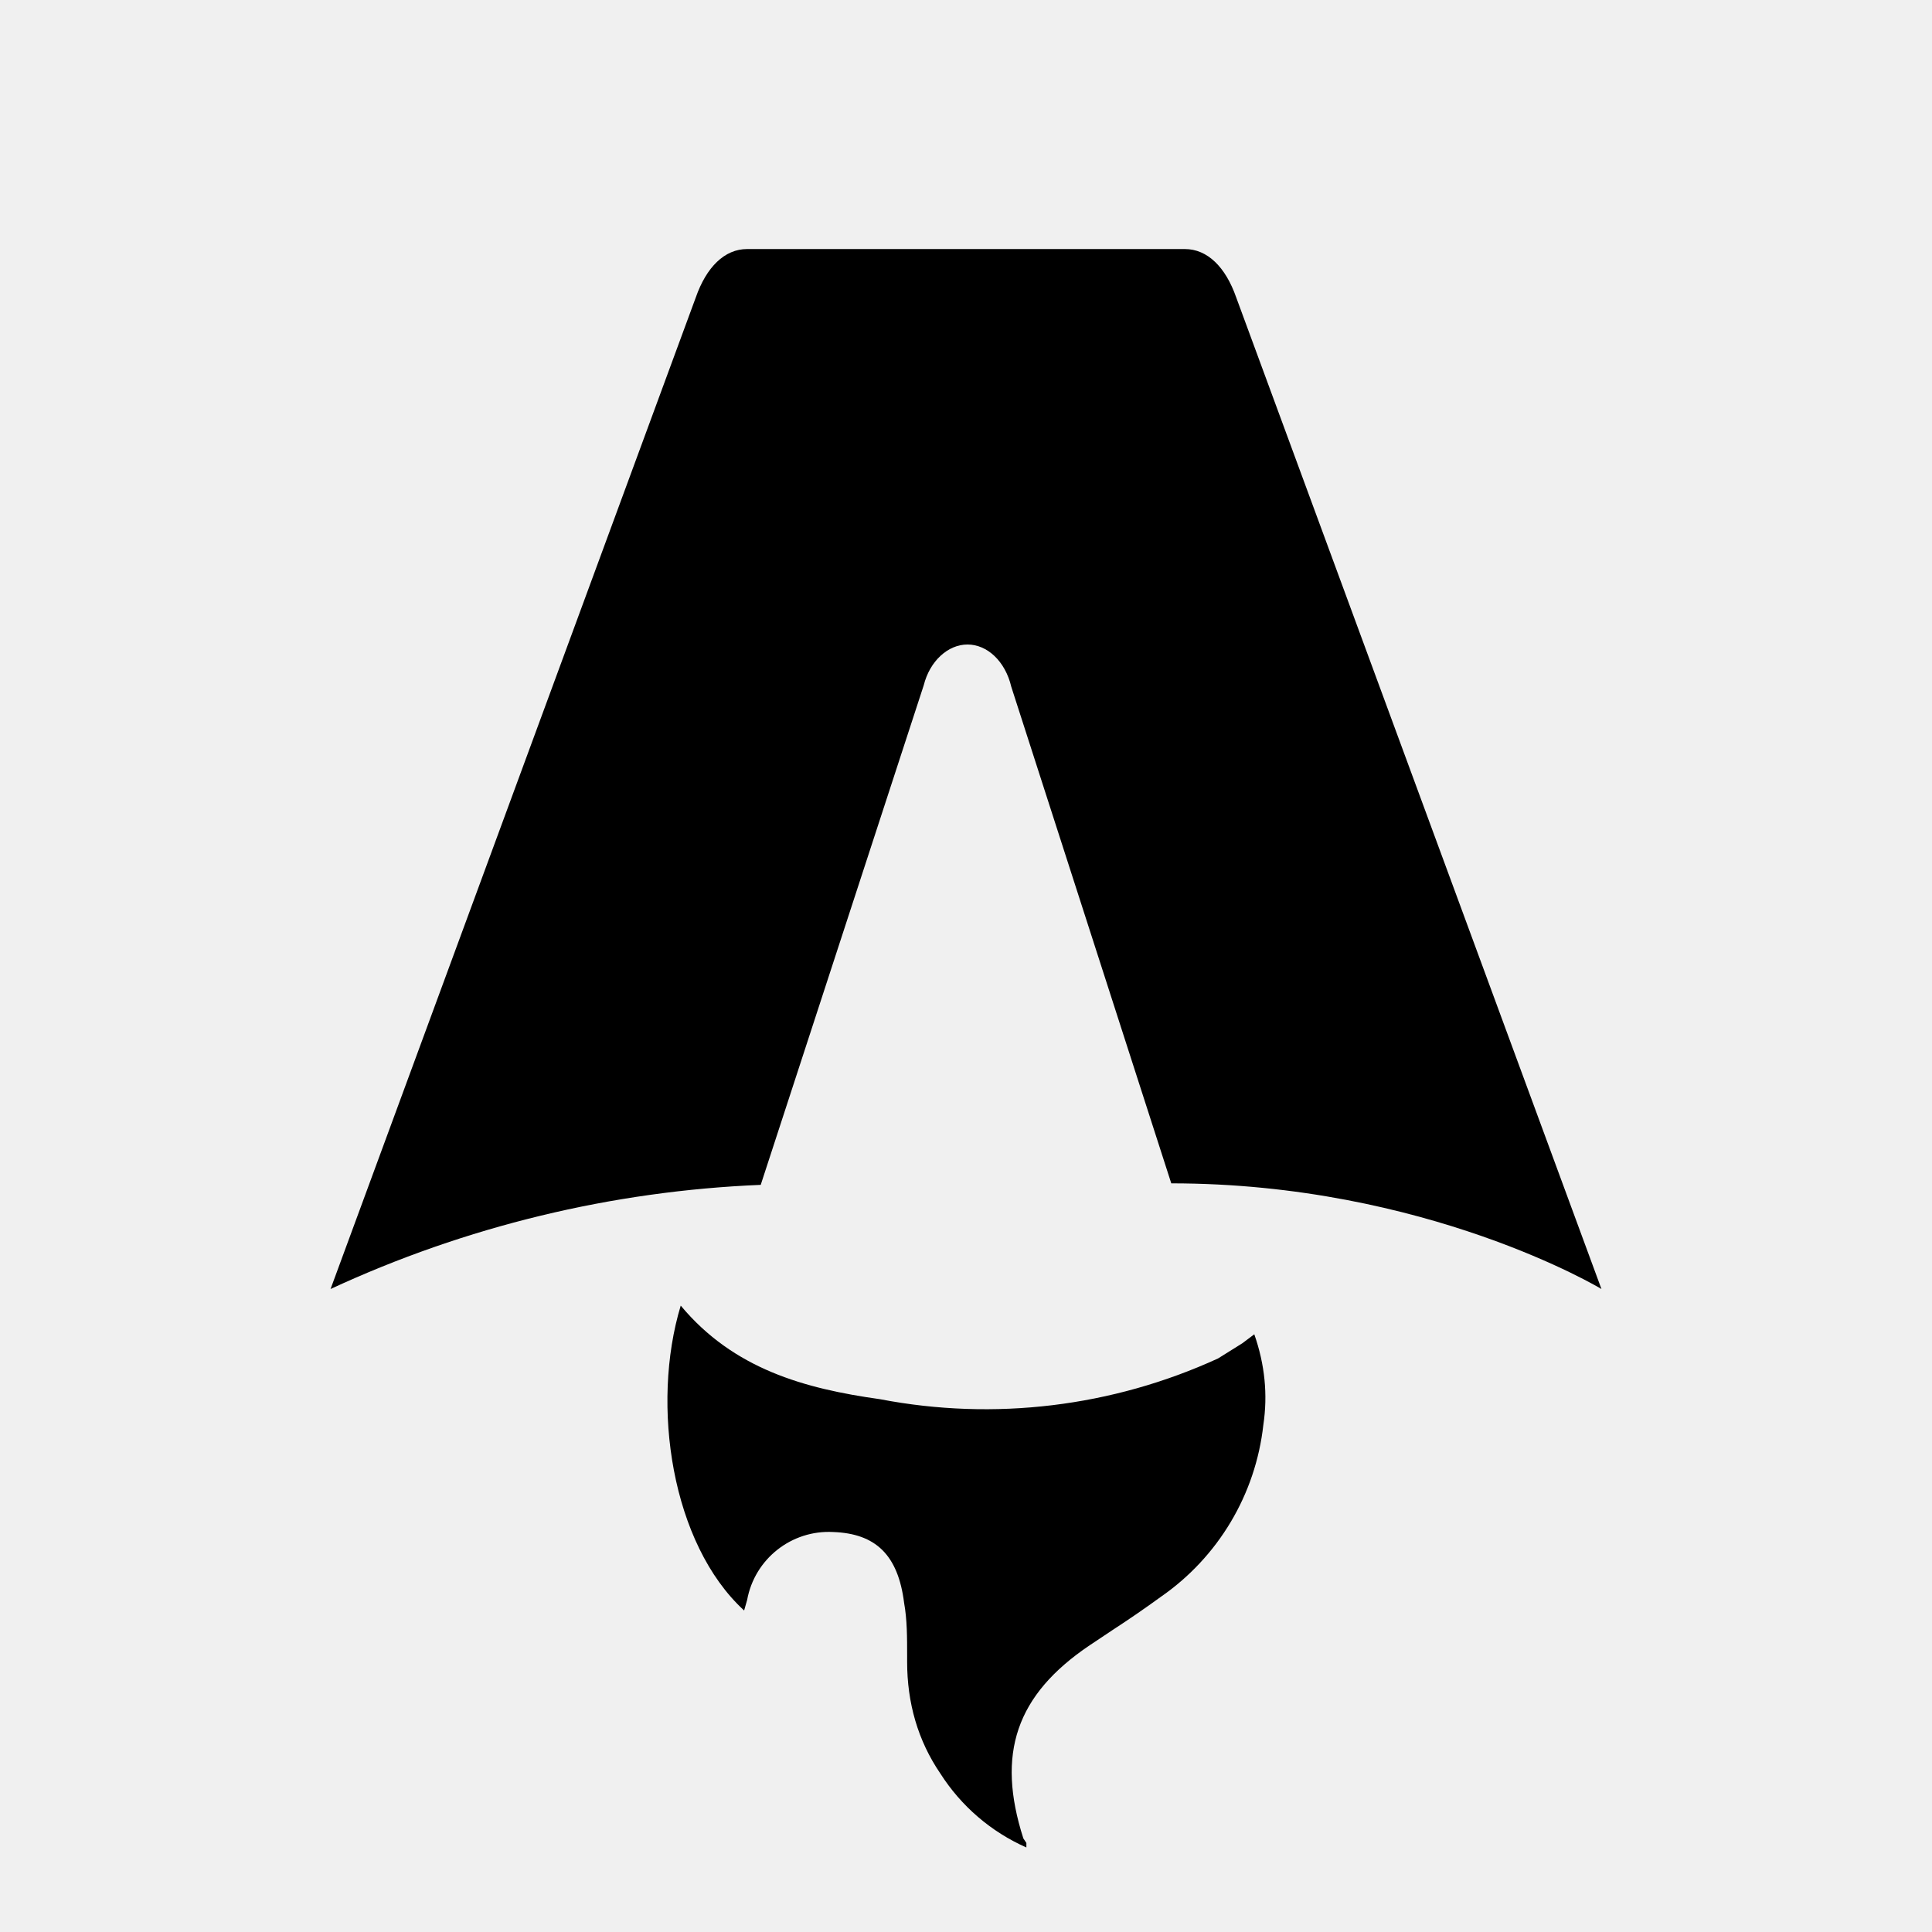
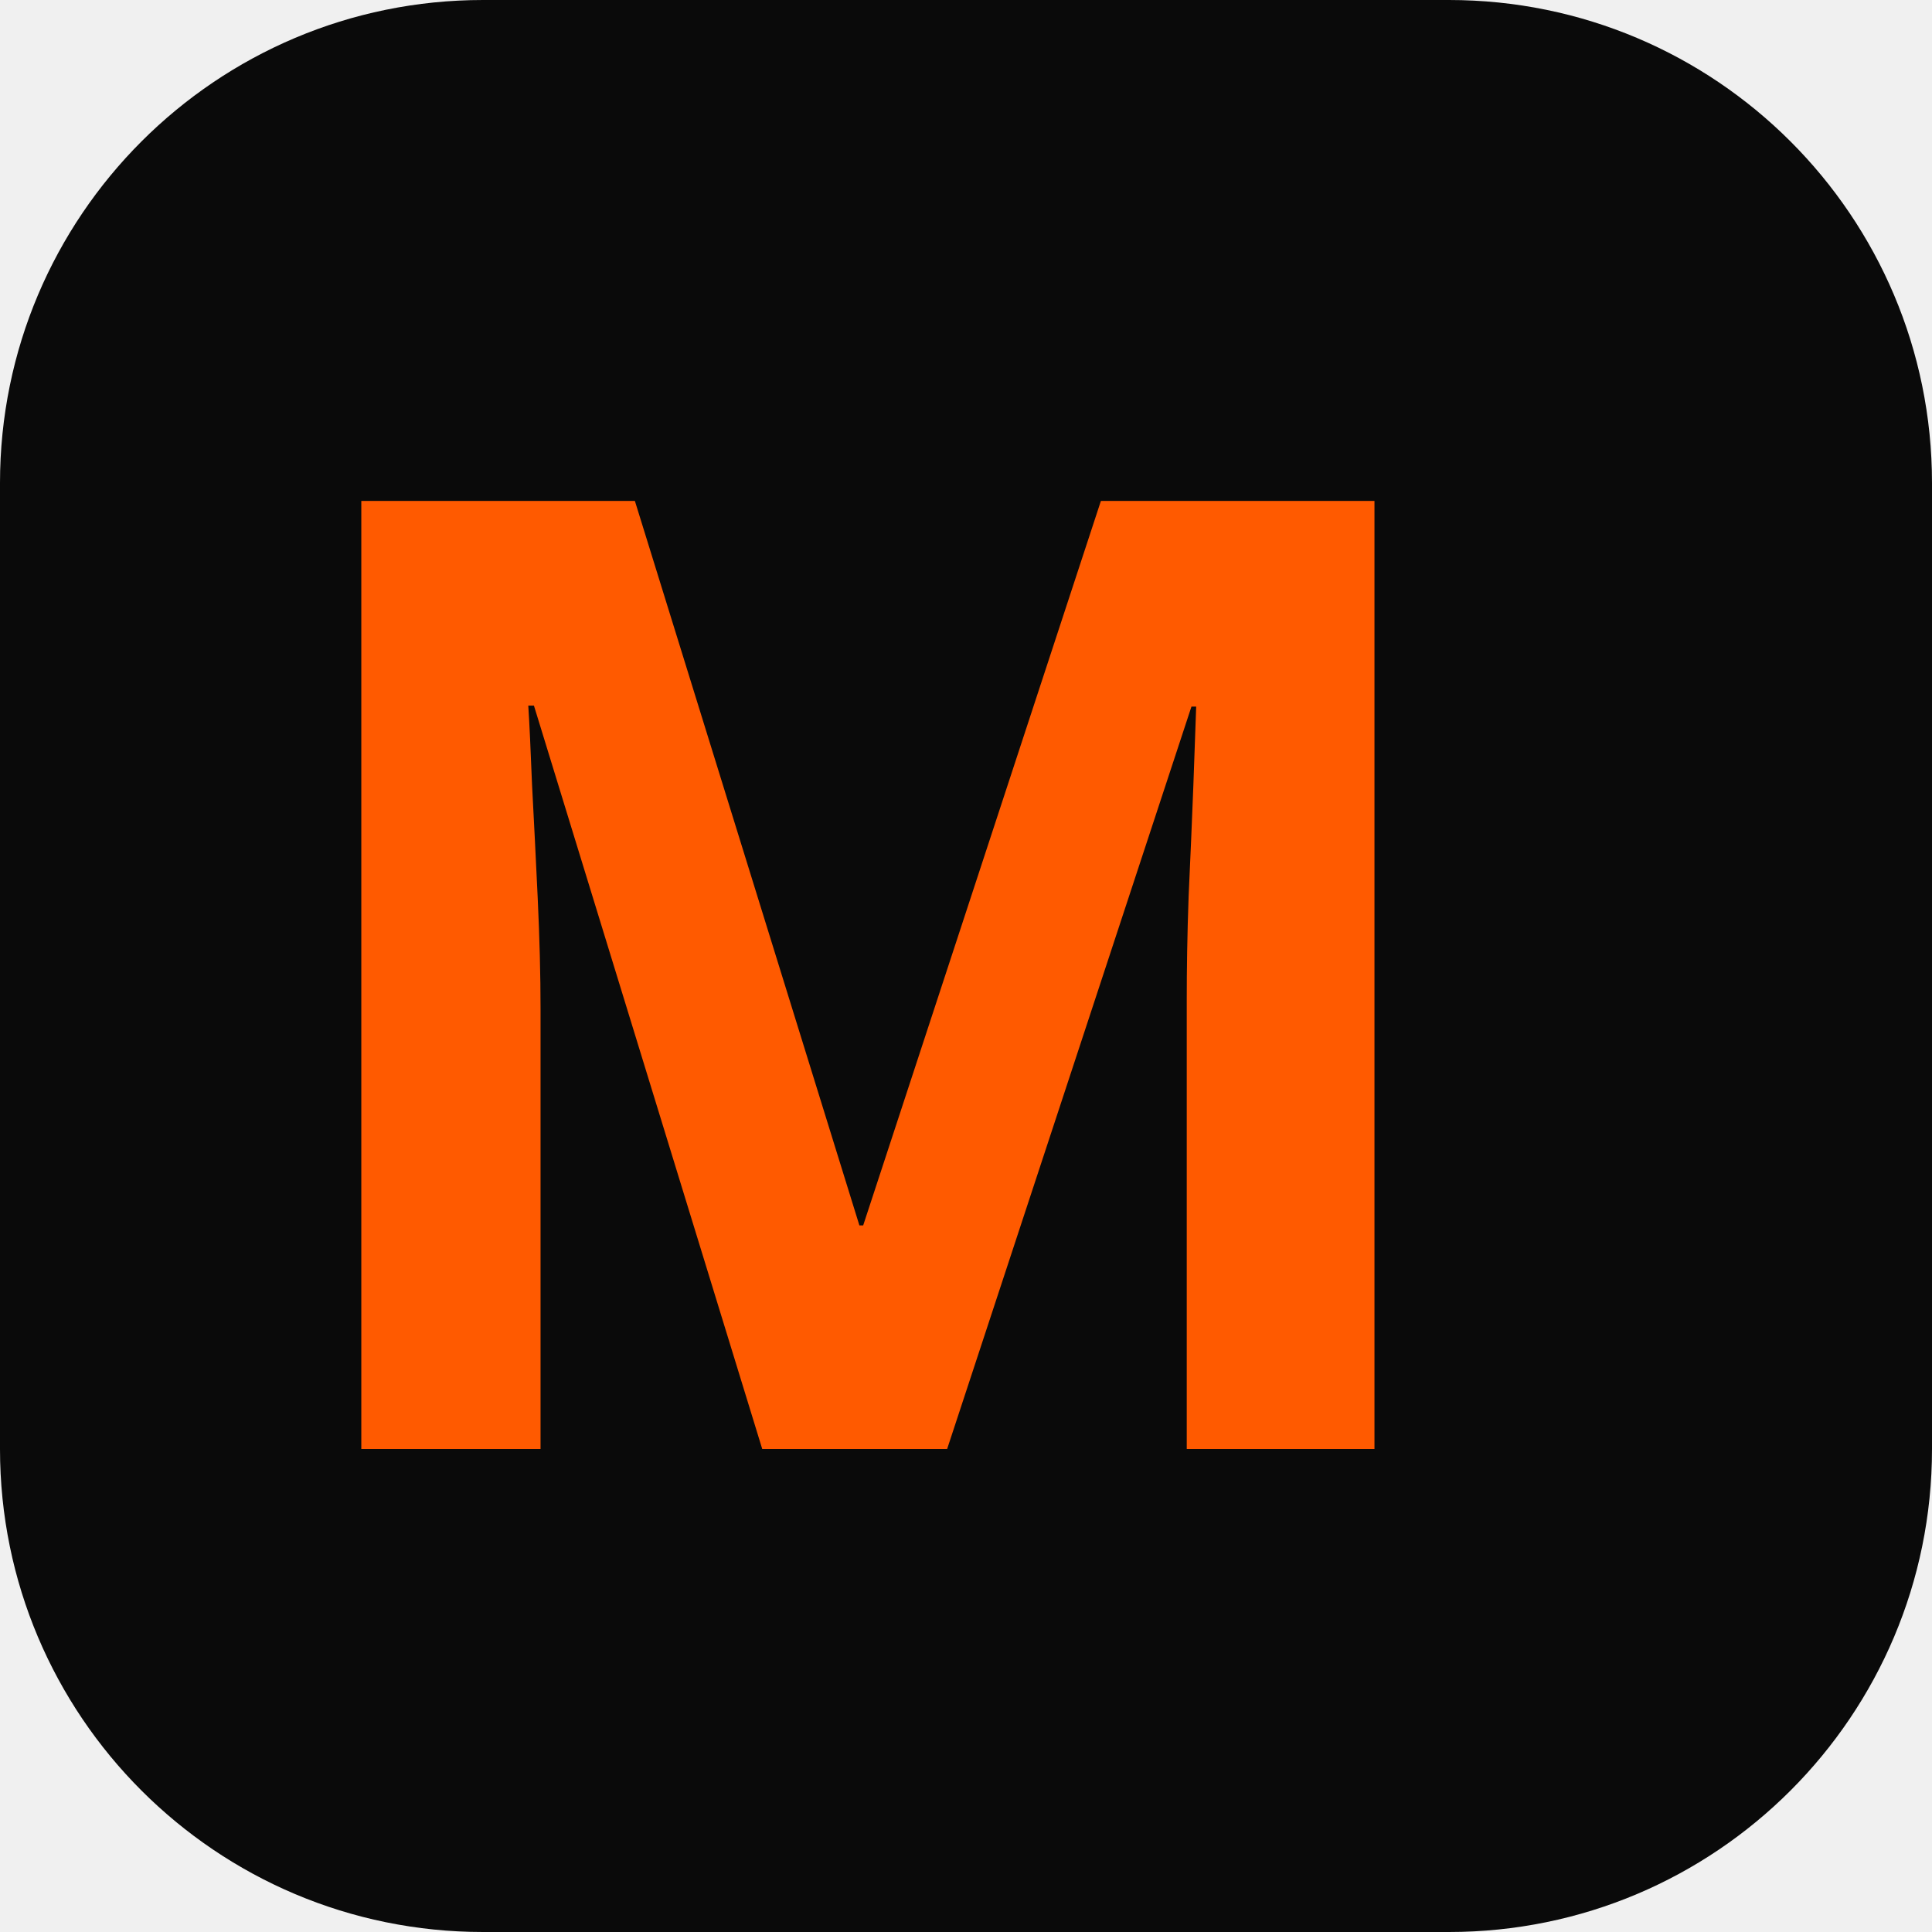
- <svg xmlns="http://www.w3.org/2000/svg" fill="none" viewBox="0 0 128 128">
-   <path d="M50.4 78.5a75.1 75.1 0 0 0-28.5 6.9l24.2-65.7c.7-2 1.9-3.2 3.4-3.2h29c1.5 0 2.7 1.2 3.4 3.2l24.2 65.7s-11.6-7-28.5-7L67 45.5c-.4-1.7-1.6-2.8-2.9-2.8-1.3 0-2.5 1.1-2.9 2.7L50.4 78.5Zm-1.1 28.2Zm-4.2-20.2c-2 6.6-.6 15.8 4.2 20.2a17.5 17.5 0 0 1 .2-.7 5.5 5.5 0 0 1 5.7-4.5c2.8.1 4.3 1.5 4.7 4.7.2 1.1.2 2.3.2 3.5v.4c0 2.7.7 5.2 2.2 7.4a13 13 0 0 0 5.7 4.9v-.3l-.2-.3c-1.8-5.6-.5-9.5 4.4-12.8l1.5-1a73 73 0 0 0 3.2-2.2 16 16 0 0 0 6.8-11.4c.3-2 .1-4-.6-6l-.8.6-1.6 1a37 37 0 0 1-22.4 2.7c-5-.7-9.7-2-13.2-6.2Z" />
-   <style>
-         path { fill: #000; }
-         @media (prefers-color-scheme: dark) {
-             path { fill: #FFF; }
-         }
-     </style>
+ <svg xmlns="http://www.w3.org/2000/svg" viewBox="0 0 32 32">
+   <rect width="32" height="32" rx="8" fill="#0A0A0A" />
+   <text x="4" y="24" font-family="Arial Black,sans-serif" font-size="22" font-weight="900" fill="#FF5A00">M</text>
</svg>
